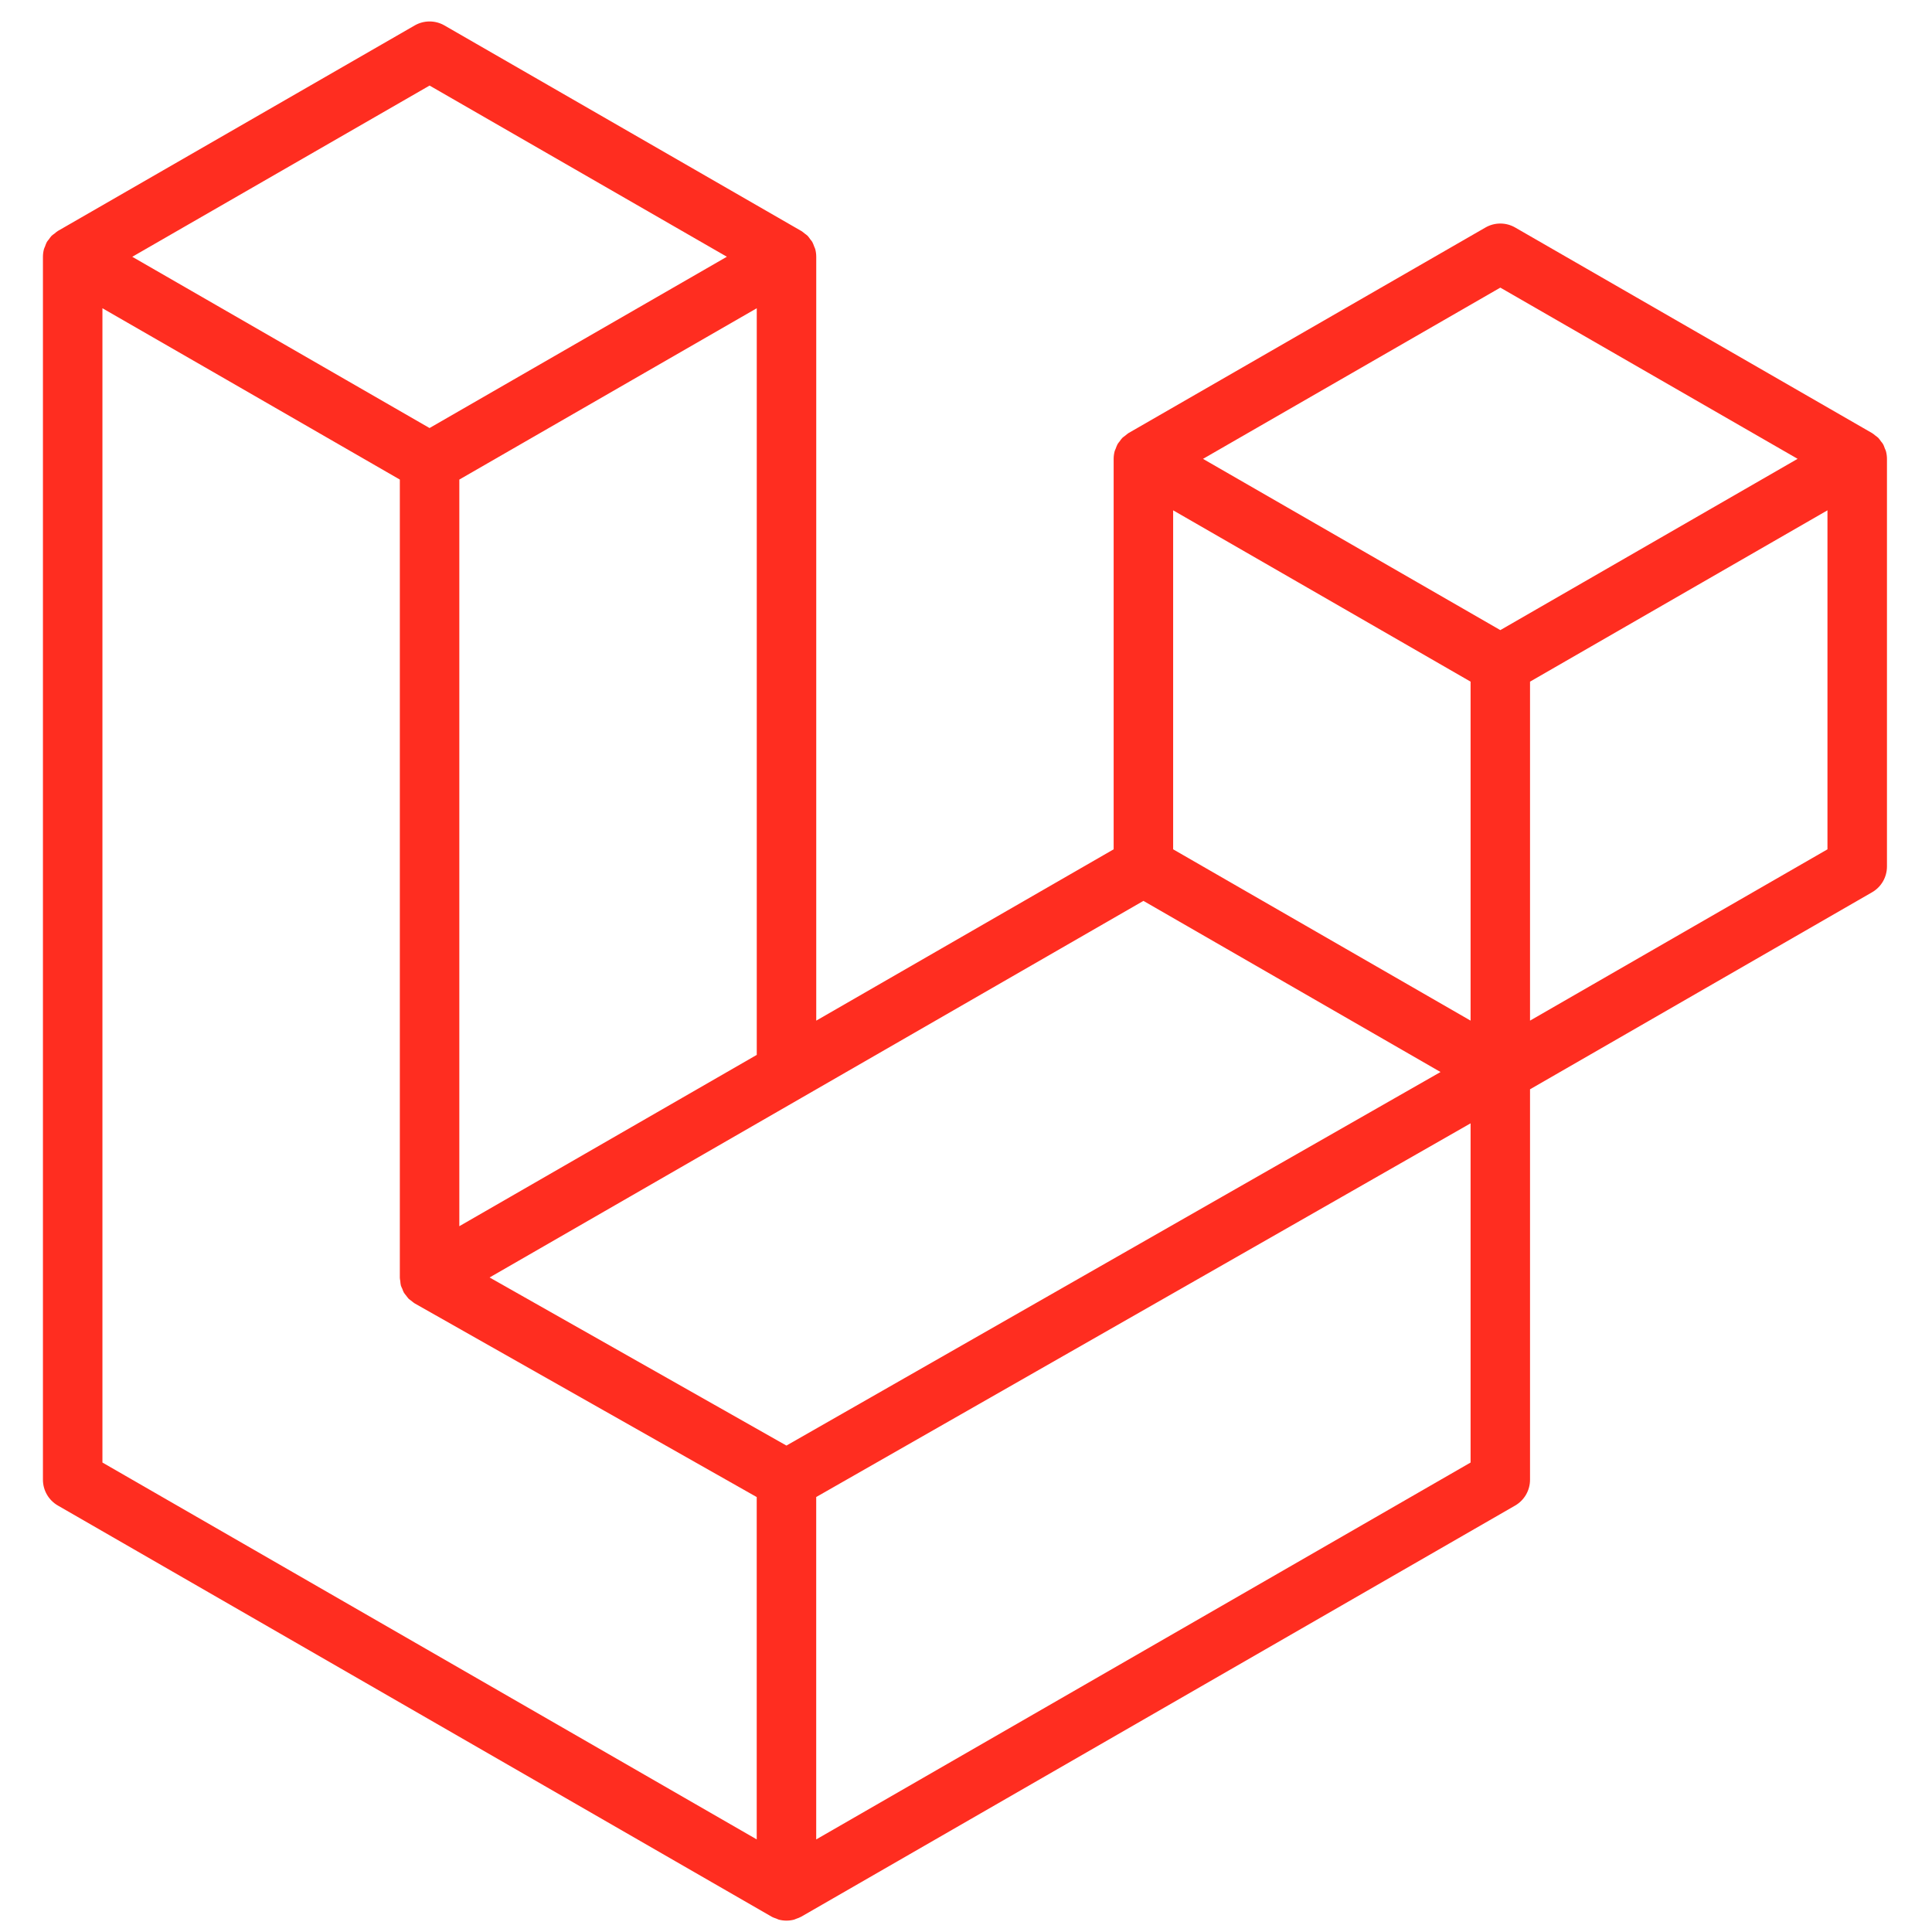
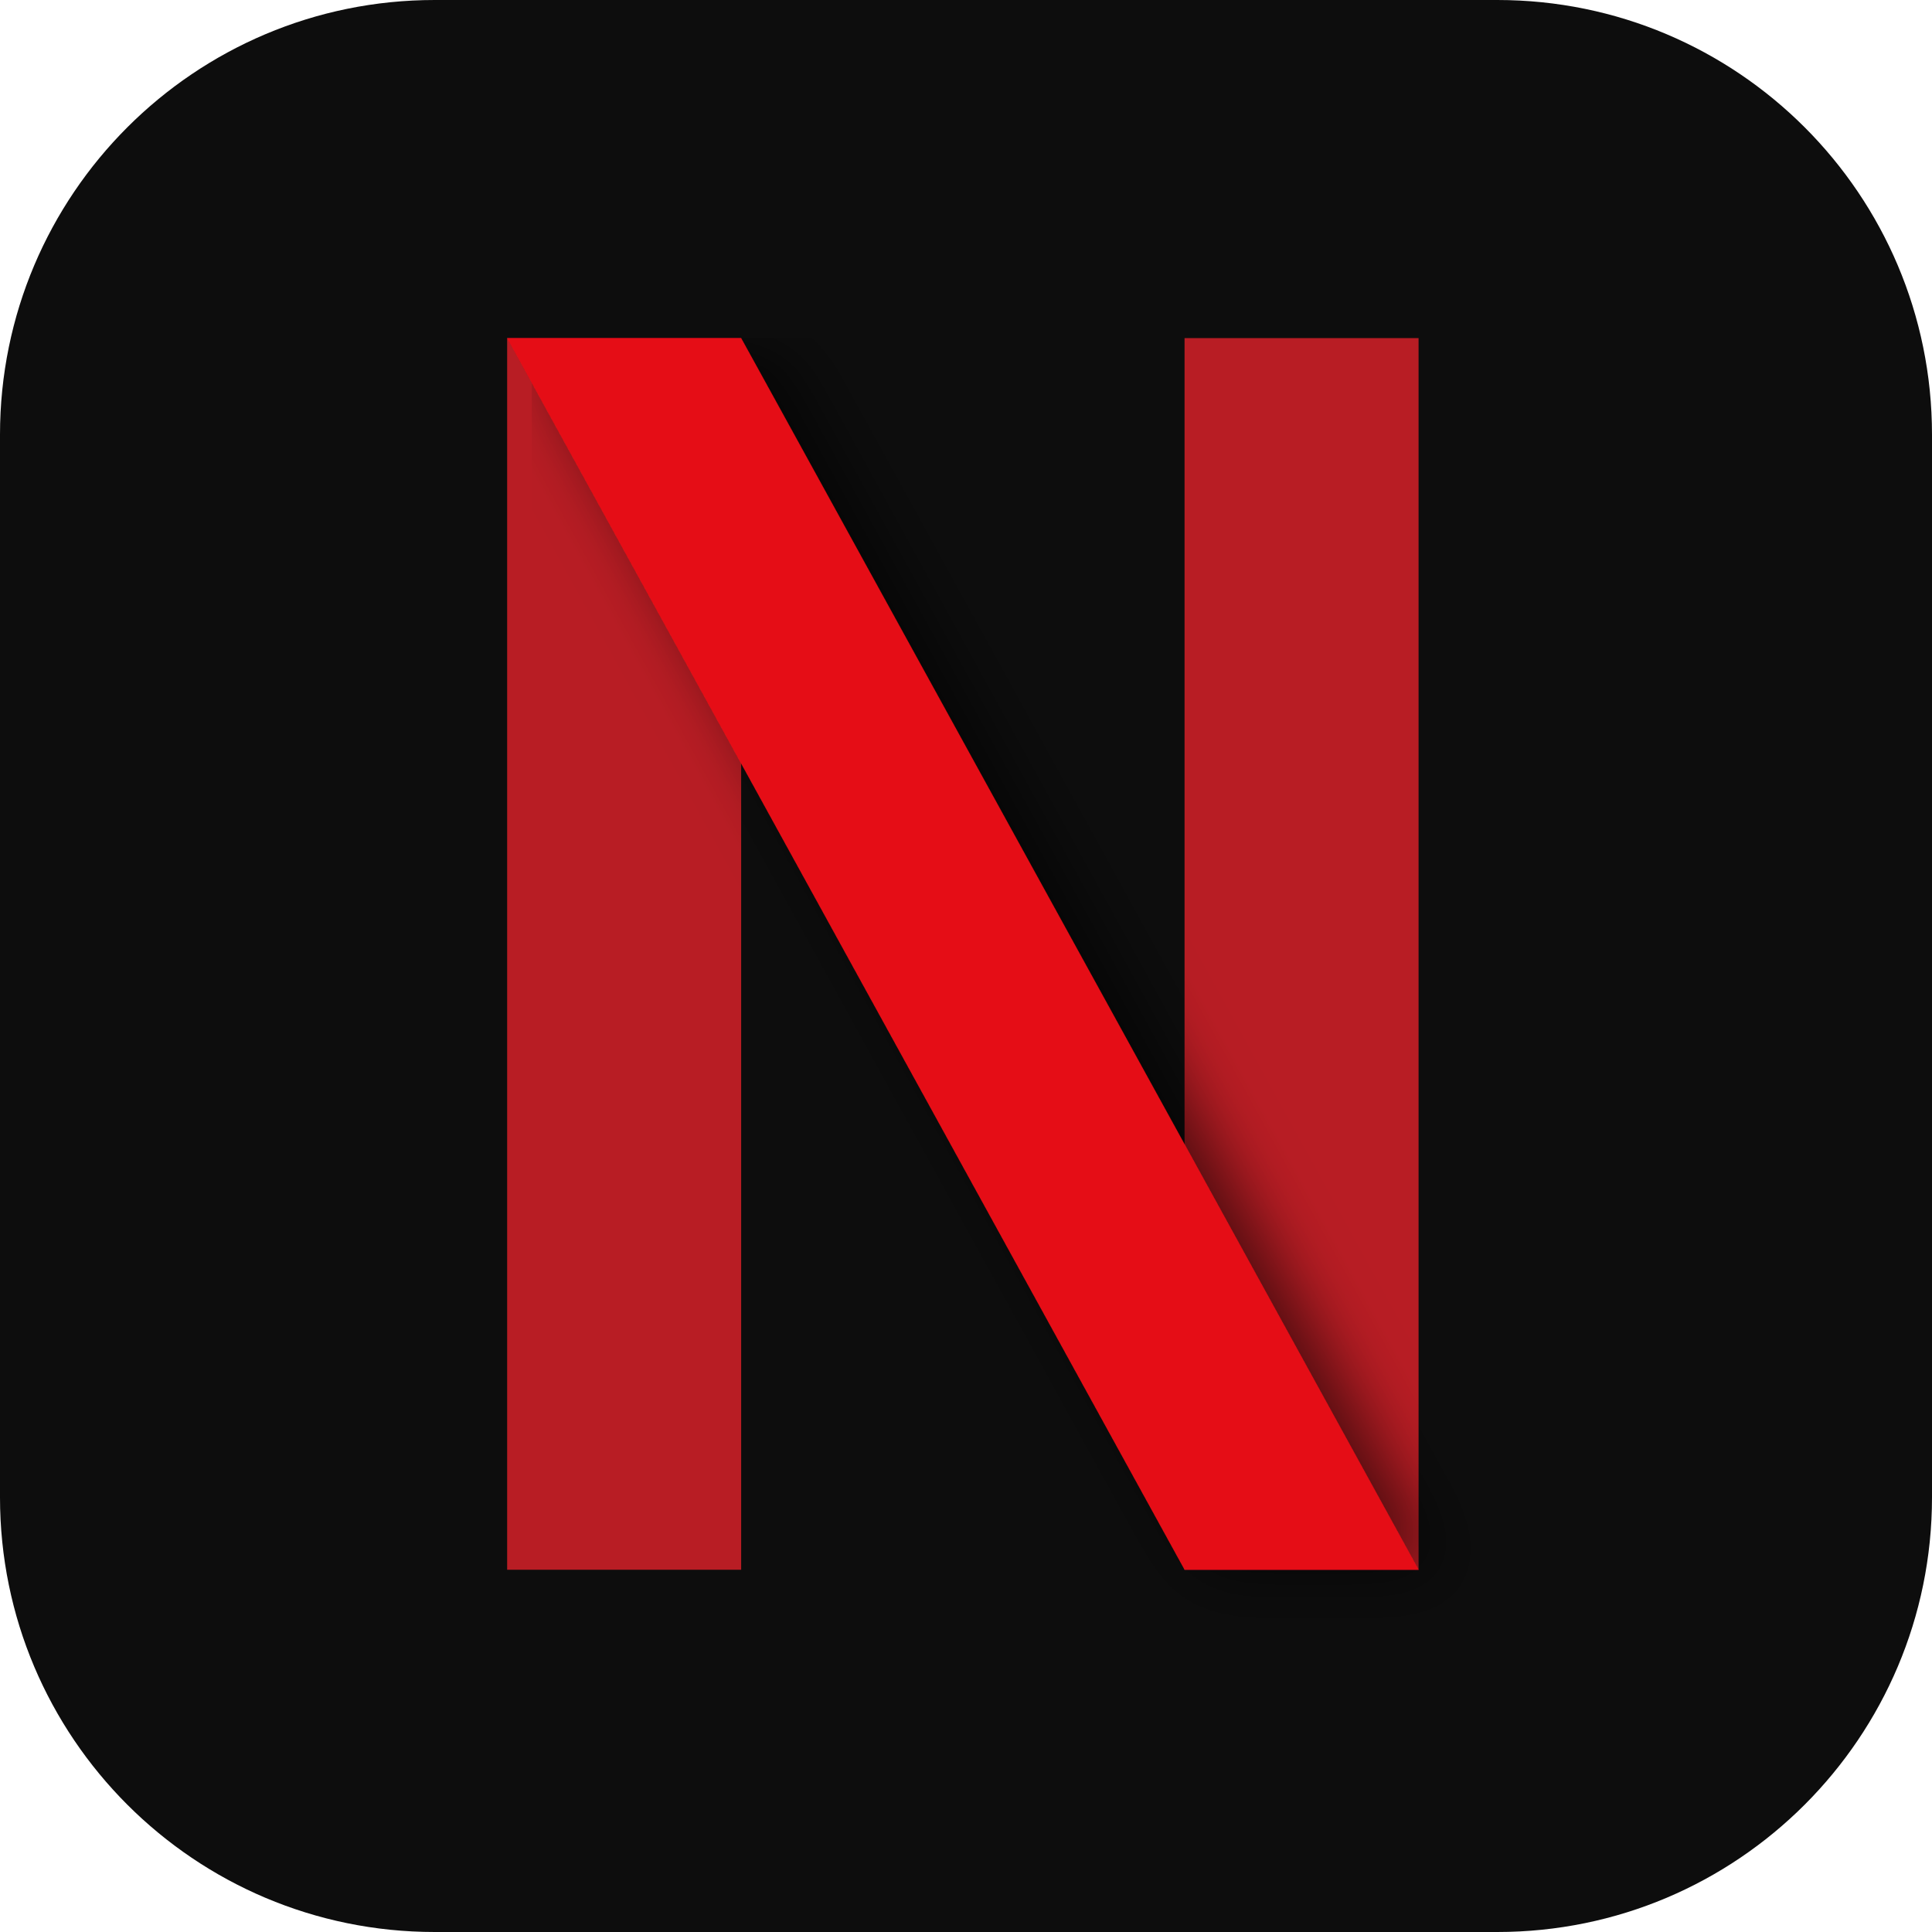
- <svg xmlns="http://www.w3.org/2000/svg" width="166" height="166" viewBox="0 0 166 166" fill="none">
-   <path fill-rule="evenodd" clip-rule="evenodd" d="M162.041 38.759C162.099 38.977 162.129 39.201 162.13 39.426V74.452C162.13 74.902 162.011 75.344 161.786 75.733C161.561 76.122 161.237 76.444 160.847 76.668L131.462 93.594V127.141C131.462 128.054 130.977 128.897 130.186 129.357L68.847 164.683C68.707 164.763 68.554 164.814 68.401 164.868C68.343 164.887 68.289 164.922 68.228 164.938C67.8 165.051 67.349 165.051 66.92 164.938C66.85 164.919 66.786 164.881 66.719 164.855C66.579 164.804 66.432 164.76 66.298 164.683L4.972 129.357C4.583 129.133 4.259 128.81 4.034 128.421C3.808 128.032 3.69 127.591 3.689 127.141L3.689 22.063C3.689 21.834 3.721 21.61 3.779 21.393C3.798 21.32 3.843 21.253 3.868 21.179C3.916 21.045 3.961 20.908 4.031 20.783C4.079 20.7 4.149 20.633 4.206 20.557C4.28 20.454 4.347 20.349 4.433 20.26C4.506 20.186 4.602 20.132 4.685 20.068C4.778 19.992 4.861 19.909 4.966 19.848L35.633 2.185C36.022 1.961 36.462 1.844 36.91 1.844C37.358 1.844 37.798 1.961 38.186 2.185L68.851 19.848H68.857C68.959 19.912 69.045 19.992 69.138 20.065C69.221 20.129 69.313 20.186 69.387 20.257C69.476 20.349 69.54 20.454 69.616 20.557C69.671 20.633 69.744 20.7 69.789 20.783C69.862 20.911 69.904 21.045 69.955 21.179C69.98 21.253 70.025 21.32 70.044 21.396C70.103 21.614 70.133 21.838 70.133 22.063V87.694L95.686 72.974V39.423C95.686 39.2 95.718 38.973 95.775 38.759C95.798 38.683 95.839 38.615 95.865 38.542C95.916 38.408 95.96 38.271 96.031 38.146C96.079 38.063 96.149 37.996 96.203 37.92C96.279 37.818 96.343 37.712 96.433 37.623C96.506 37.549 96.599 37.495 96.681 37.431C96.777 37.355 96.86 37.272 96.962 37.211L127.633 19.548C128.021 19.324 128.461 19.206 128.91 19.206C129.358 19.206 129.798 19.324 130.186 19.548L160.85 37.211C160.959 37.275 161.042 37.355 161.137 37.428C161.217 37.492 161.31 37.549 161.383 37.62C161.473 37.712 161.536 37.818 161.613 37.92C161.67 37.996 161.741 38.063 161.785 38.146C161.859 38.271 161.9 38.408 161.951 38.542C161.98 38.615 162.021 38.683 162.041 38.759ZM157.018 72.974V43.848L146.287 50.028L131.462 58.568V87.694L157.021 72.974H157.018ZM126.354 125.663V96.518L111.771 104.85L70.13 128.626V158.046L126.354 125.663ZM8.801 26.485V125.663L65.018 158.043V128.629L35.649 112L35.64 111.994L35.627 111.988C35.528 111.93 35.445 111.847 35.353 111.777C35.273 111.713 35.18 111.662 35.11 111.592L35.104 111.582C35.021 111.502 34.963 111.403 34.893 111.314C34.829 111.228 34.753 111.154 34.702 111.065L34.699 111.055C34.641 110.96 34.606 110.845 34.565 110.736C34.523 110.64 34.469 110.551 34.443 110.449C34.411 110.328 34.405 110.197 34.392 110.072C34.379 109.976 34.354 109.881 34.354 109.785V109.778V41.205L19.532 32.662L8.801 26.485ZM36.913 7.35L11.364 22.063L36.907 36.777L62.453 22.06L36.907 7.35H36.913ZM50.2 99.174L65.022 90.637V26.485L54.291 32.665L39.466 41.205V105.357L50.2 99.174ZM128.91 24.713L103.363 39.426L128.91 54.14L154.453 39.423L128.91 24.713ZM126.354 58.568L111.529 50.028L100.798 43.848V72.974L115.619 81.511L126.354 87.694V58.568ZM67.571 124.205L105.042 102.803L123.772 92.109L98.245 77.405L68.854 94.334L42.066 109.762L67.571 124.205Z" fill="#FF2D20" />
+ <svg xmlns="http://www.w3.org/2000/svg" width="160" height="160" viewBox="0 0 160 160" fill="none">
+   <rect width="160" height="160" rx="36" fill="#0D0D0D" />
+   <defs>
+     <filter id="shadow" x="0" y="0" width="160%" height="160%">
+       <feDropShadow dx="3" dy="0" stdDeviation="4" flood-color="#000000" flood-opacity="0.6" />
+     </filter>
+   </defs>
+   <g transform="translate(42, 28) scale(0.68)">
+     <path d="M0 0H28.5V150H0V0Z" fill="#B81D24" />
+     <path d="M82.5 0H111V150H82.5V0Z" fill="#B81D24" />
+     <path d="M0 0H28.5L111 150H82.5L0 0Z" fill="#E50914" filter="url(#shadow)" />
+   </g>
</svg>
